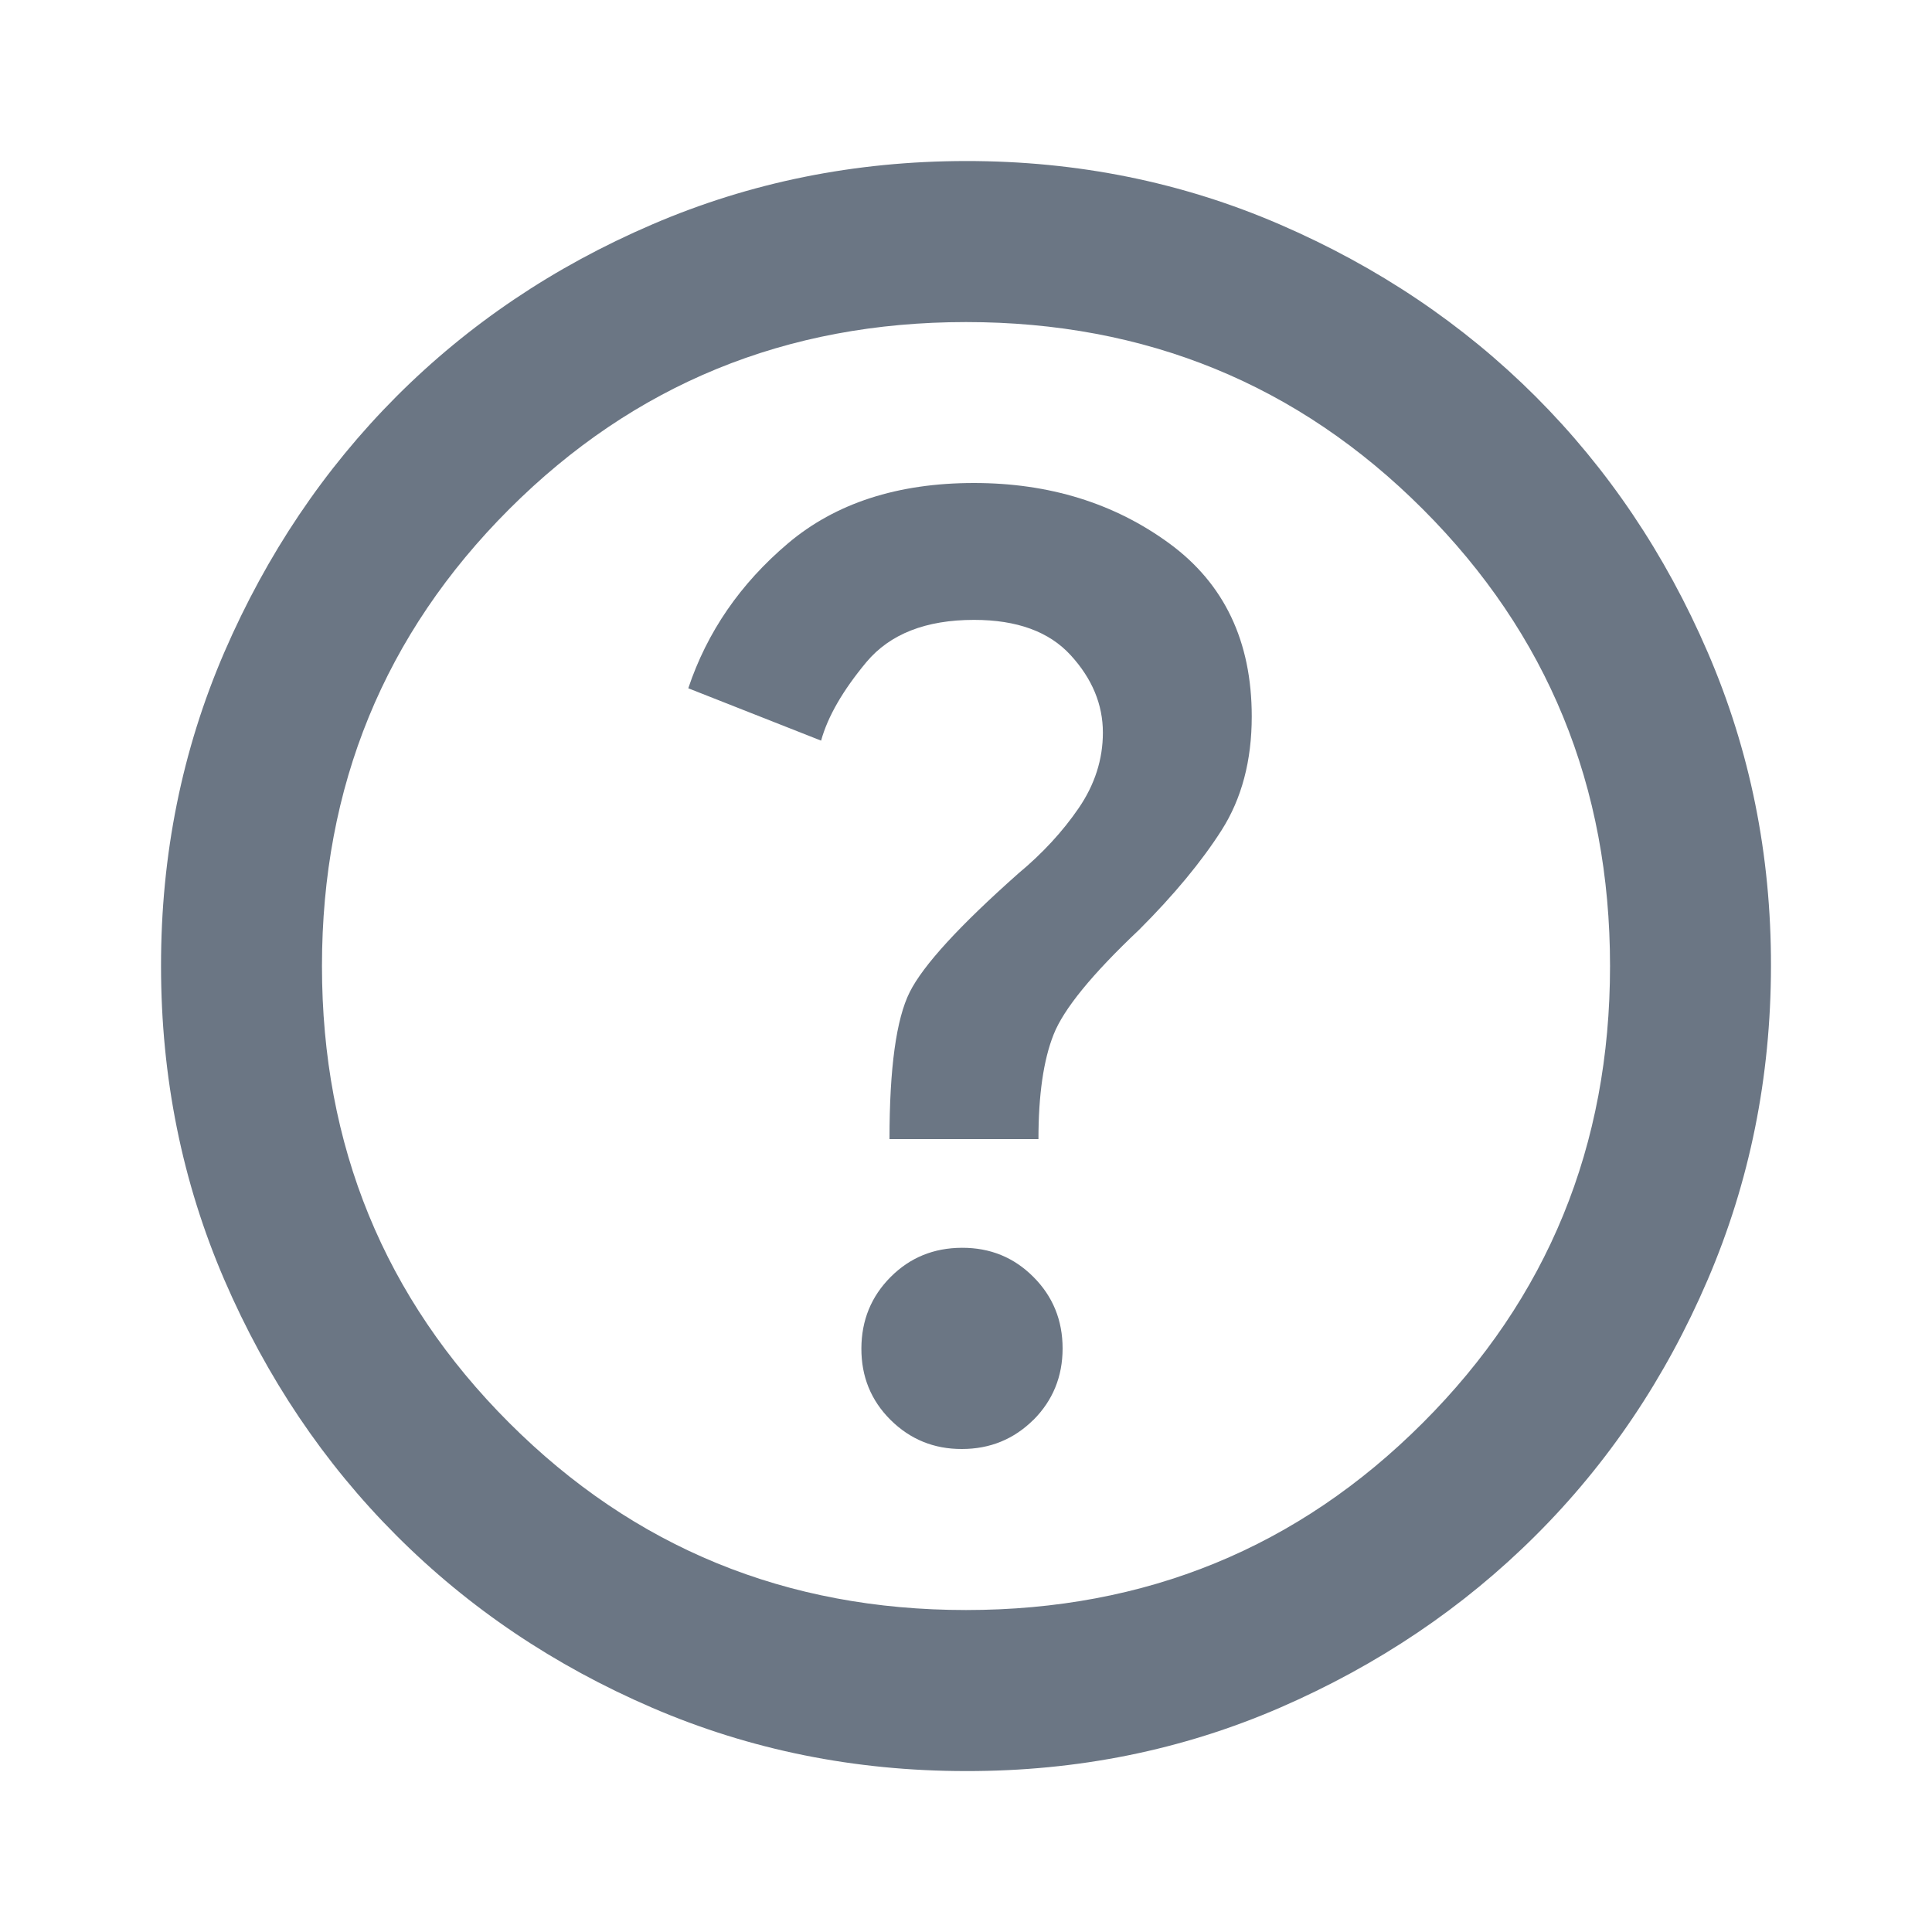
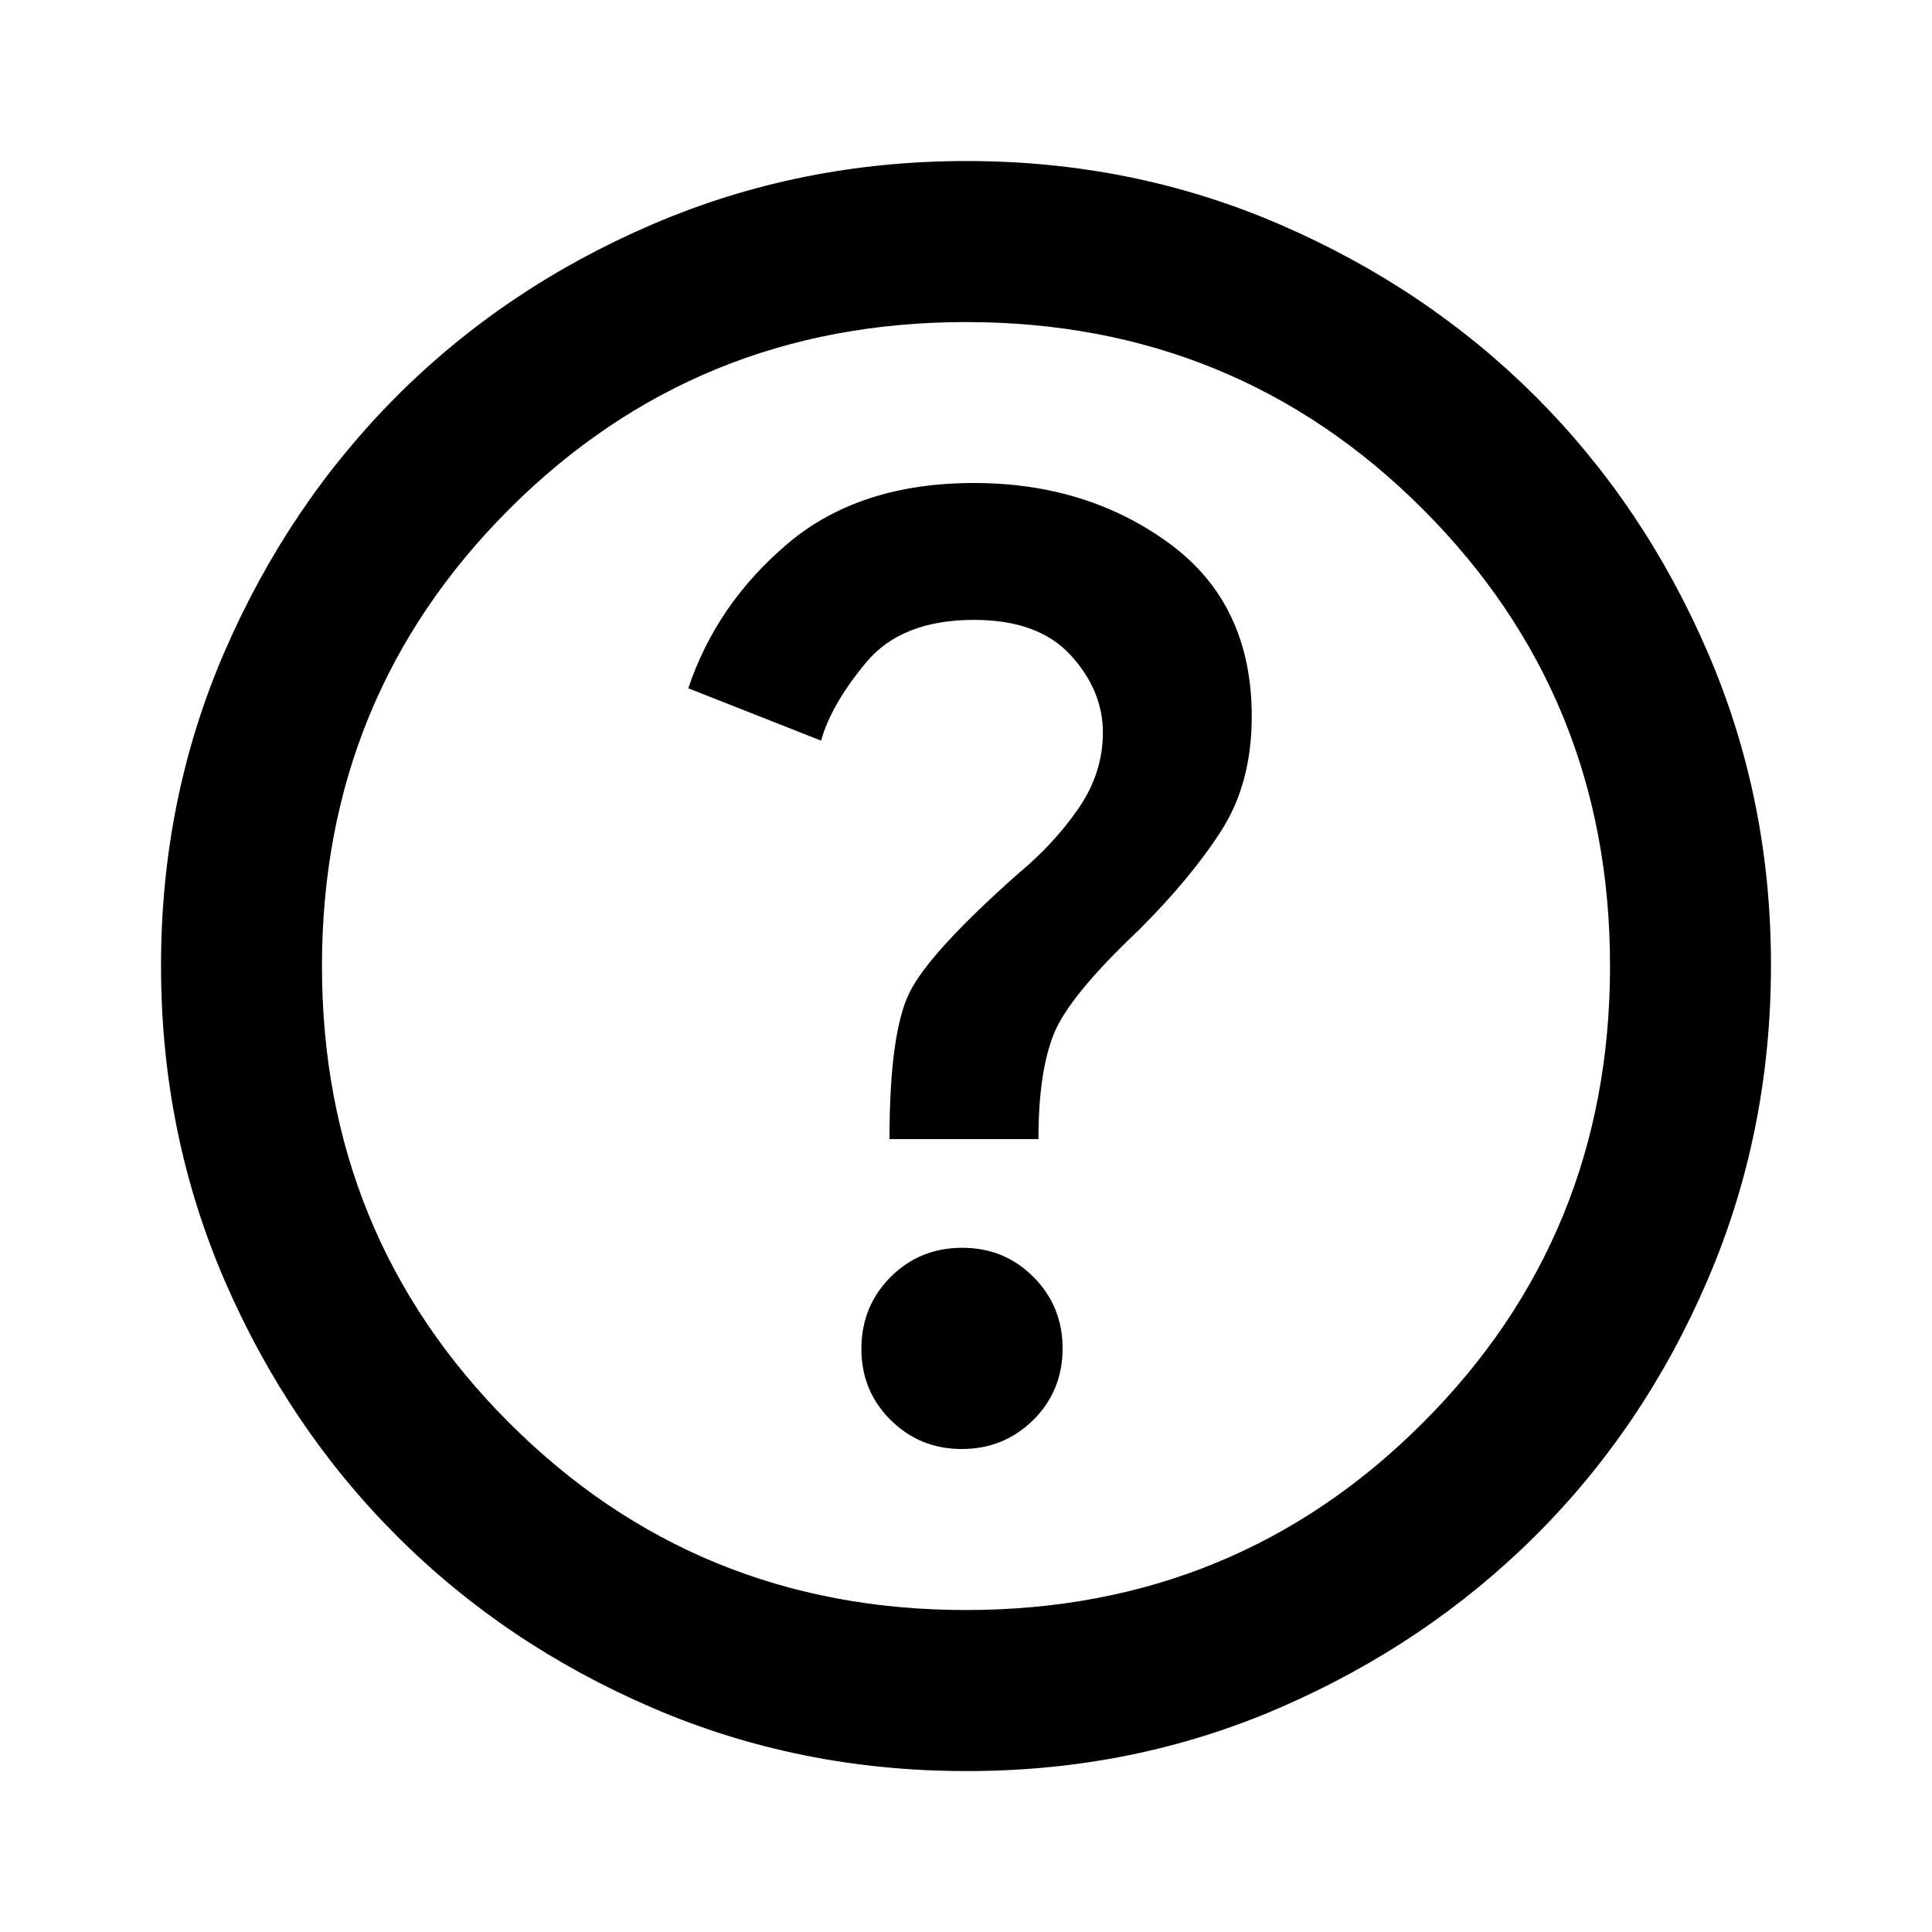
<svg xmlns="http://www.w3.org/2000/svg" width="20" height="20" viewBox="0 0 20 20" fill="none">
-   <path d="M10.698 14.699C10.899 14.497 11 14.25 11 13.959C11 13.667 10.899 13.42 10.698 13.219C10.497 13.017 10.251 12.916 9.958 12.917C9.666 12.918 9.42 13.018 9.219 13.22C9.019 13.421 8.918 13.667 8.917 13.959C8.916 14.25 9.016 14.497 9.219 14.699C9.422 14.9 9.668 15.001 9.958 15C10.248 15 10.495 14.899 10.698 14.698M9.208 11.792H10.75C10.75 11.334 10.802 10.973 10.907 10.709C11.011 10.445 11.306 10.084 11.792 9.625C12.153 9.264 12.438 8.92 12.646 8.594C12.854 8.267 12.958 7.875 12.958 7.417C12.958 6.639 12.674 6.042 12.104 5.625C11.535 5.209 10.861 5 10.083 5C9.292 5 8.649 5.209 8.157 5.625C7.664 6.042 7.32 6.542 7.125 7.125L8.5 7.667C8.569 7.417 8.726 7.146 8.969 6.854C9.213 6.563 9.584 6.417 10.083 6.417C10.528 6.417 10.861 6.539 11.083 6.782C11.306 7.025 11.417 7.293 11.417 7.584C11.417 7.861 11.333 8.122 11.167 8.365C11 8.609 10.792 8.834 10.542 9.042C9.931 9.584 9.556 9.993 9.417 10.271C9.278 10.549 9.208 11.056 9.208 11.792ZM10 18.334C8.847 18.334 7.764 18.115 6.75 17.678C5.736 17.241 4.854 16.647 4.104 15.896C3.354 15.146 2.761 14.264 2.323 13.25C1.886 12.237 1.667 11.154 1.667 10C1.666 8.847 1.885 7.764 2.323 6.75C2.762 5.737 3.355 4.855 4.104 4.104C4.853 3.354 5.735 2.76 6.75 2.324C7.765 1.887 8.848 1.668 10 1.667C11.152 1.666 12.235 1.885 13.25 2.324C14.265 2.763 15.147 3.356 15.896 4.104C16.645 4.853 17.239 5.735 17.677 6.75C18.116 7.766 18.335 8.849 18.333 10C18.332 11.151 18.113 12.235 17.677 13.25C17.241 14.266 16.647 15.148 15.896 15.896C15.145 16.645 14.263 17.238 13.25 17.678C12.237 18.117 11.154 18.336 10 18.334ZM10 16.667C11.861 16.667 13.438 16.021 14.729 14.729C16.021 13.438 16.667 11.861 16.667 10C16.667 8.139 16.021 6.563 14.729 5.271C13.438 3.979 11.861 3.334 10 3.334C8.139 3.334 6.563 3.979 5.271 5.271C3.979 6.563 3.333 8.139 3.333 10C3.333 11.861 3.979 13.438 5.271 14.729C6.563 16.021 8.139 16.667 10 16.667Z" fill="#6B7684" />
+   <path d="M10.698 14.699C10.899 14.497 11 14.25 11 13.959C11 13.667 10.899 13.42 10.698 13.219C10.497 13.017 10.251 12.916 9.958 12.917C9.666 12.918 9.42 13.018 9.219 13.22C9.019 13.421 8.918 13.667 8.917 13.959C8.916 14.25 9.016 14.497 9.219 14.699C9.422 14.9 9.668 15.001 9.958 15C10.248 15 10.495 14.899 10.698 14.698M9.208 11.792H10.75C10.75 11.334 10.802 10.973 10.907 10.709C11.011 10.445 11.306 10.084 11.792 9.625C12.153 9.264 12.438 8.92 12.646 8.594C12.854 8.267 12.958 7.875 12.958 7.417C12.958 6.639 12.674 6.042 12.104 5.625C11.535 5.209 10.861 5 10.083 5C9.292 5 8.649 5.209 8.157 5.625C7.664 6.042 7.32 6.542 7.125 7.125L8.5 7.667C8.569 7.417 8.726 7.146 8.969 6.854C9.213 6.563 9.584 6.417 10.083 6.417C10.528 6.417 10.861 6.539 11.083 6.782C11.306 7.025 11.417 7.293 11.417 7.584C11.417 7.861 11.333 8.122 11.167 8.365C11 8.609 10.792 8.834 10.542 9.042C9.931 9.584 9.556 9.993 9.417 10.271C9.278 10.549 9.208 11.056 9.208 11.792ZM10 18.334C8.847 18.334 7.764 18.115 6.75 17.678C5.736 17.241 4.854 16.647 4.104 15.896C3.354 15.146 2.761 14.264 2.323 13.25C1.886 12.237 1.667 11.154 1.667 10C1.666 8.847 1.885 7.764 2.323 6.75C2.762 5.737 3.355 4.855 4.104 4.104C4.853 3.354 5.735 2.76 6.75 2.324C7.765 1.887 8.848 1.668 10 1.667C11.152 1.666 12.235 1.885 13.25 2.324C14.265 2.763 15.147 3.356 15.896 4.104C16.645 4.853 17.239 5.735 17.677 6.75C18.116 7.766 18.335 8.849 18.333 10C18.332 11.151 18.113 12.235 17.677 13.25C17.241 14.266 16.647 15.148 15.896 15.896C15.145 16.645 14.263 17.238 13.25 17.678C12.237 18.117 11.154 18.336 10 18.334ZM10 16.667C11.861 16.667 13.438 16.021 14.729 14.729C16.021 13.438 16.667 11.861 16.667 10C16.667 8.139 16.021 6.563 14.729 5.271C13.438 3.979 11.861 3.334 10 3.334C8.139 3.334 6.563 3.979 5.271 5.271C3.979 6.563 3.333 8.139 3.333 10C3.333 11.861 3.979 13.438 5.271 14.729C6.563 16.021 8.139 16.667 10 16.667Z" fill="currentColor" />
</svg>
